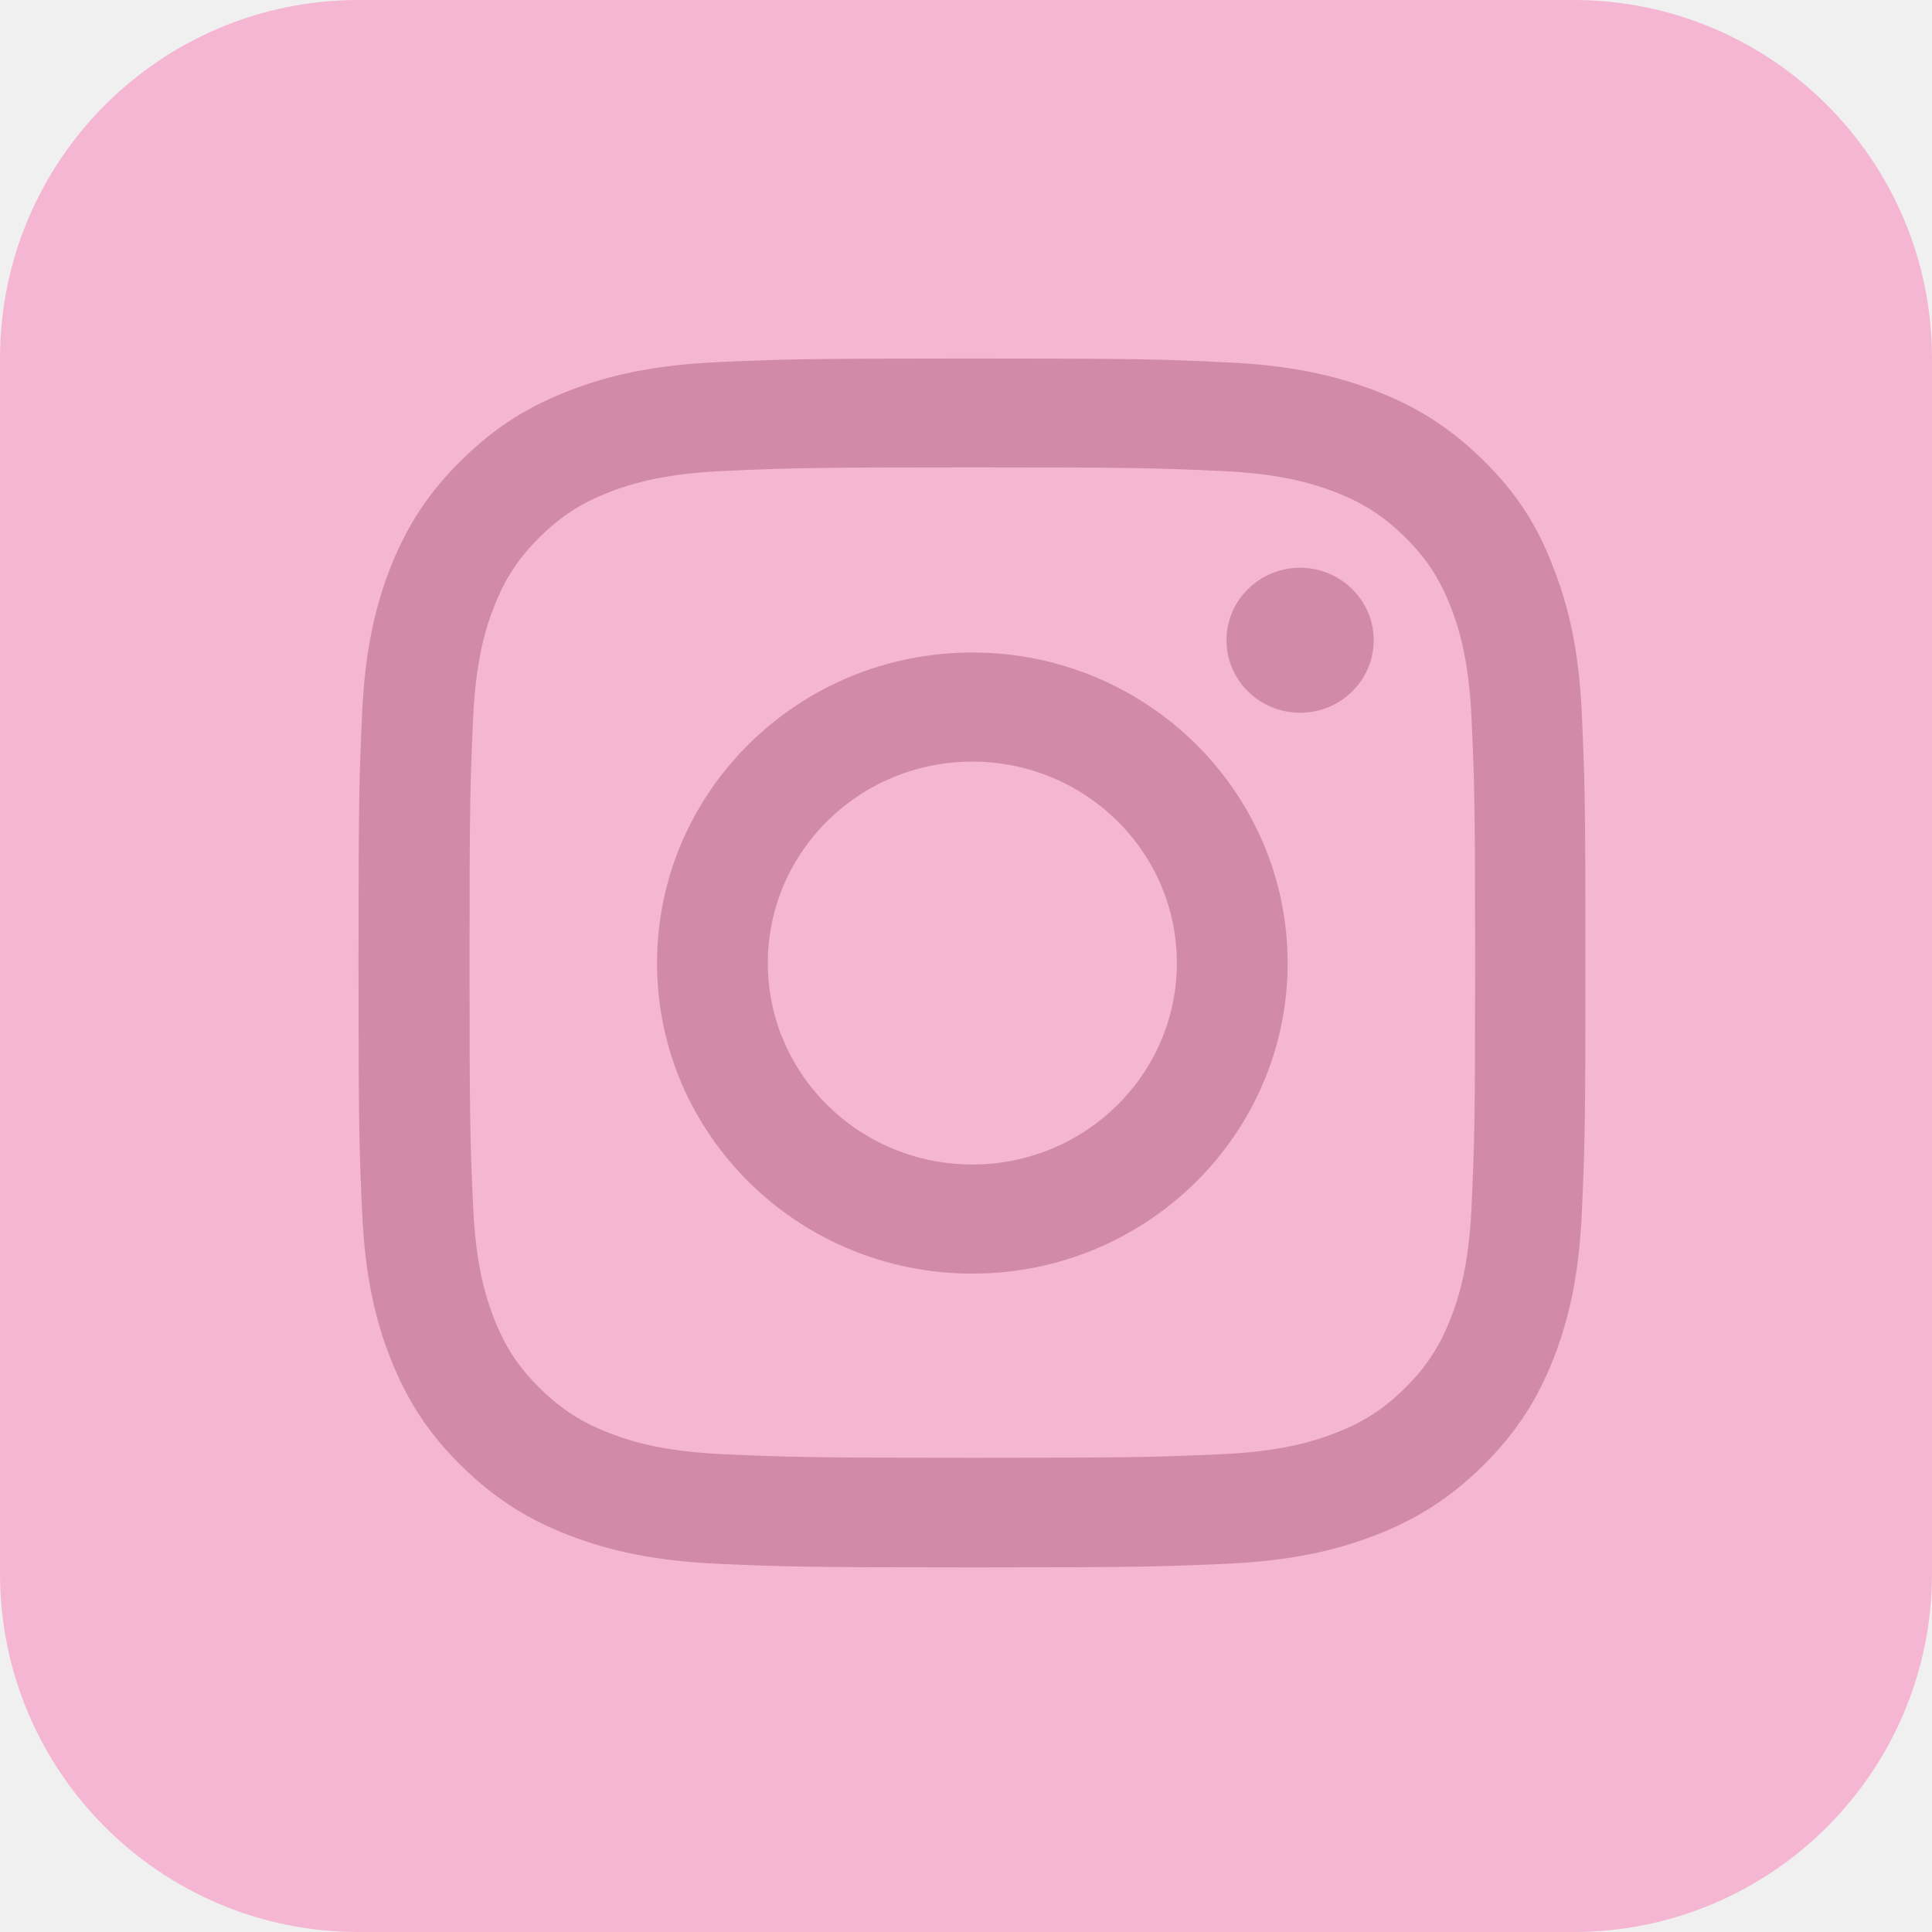
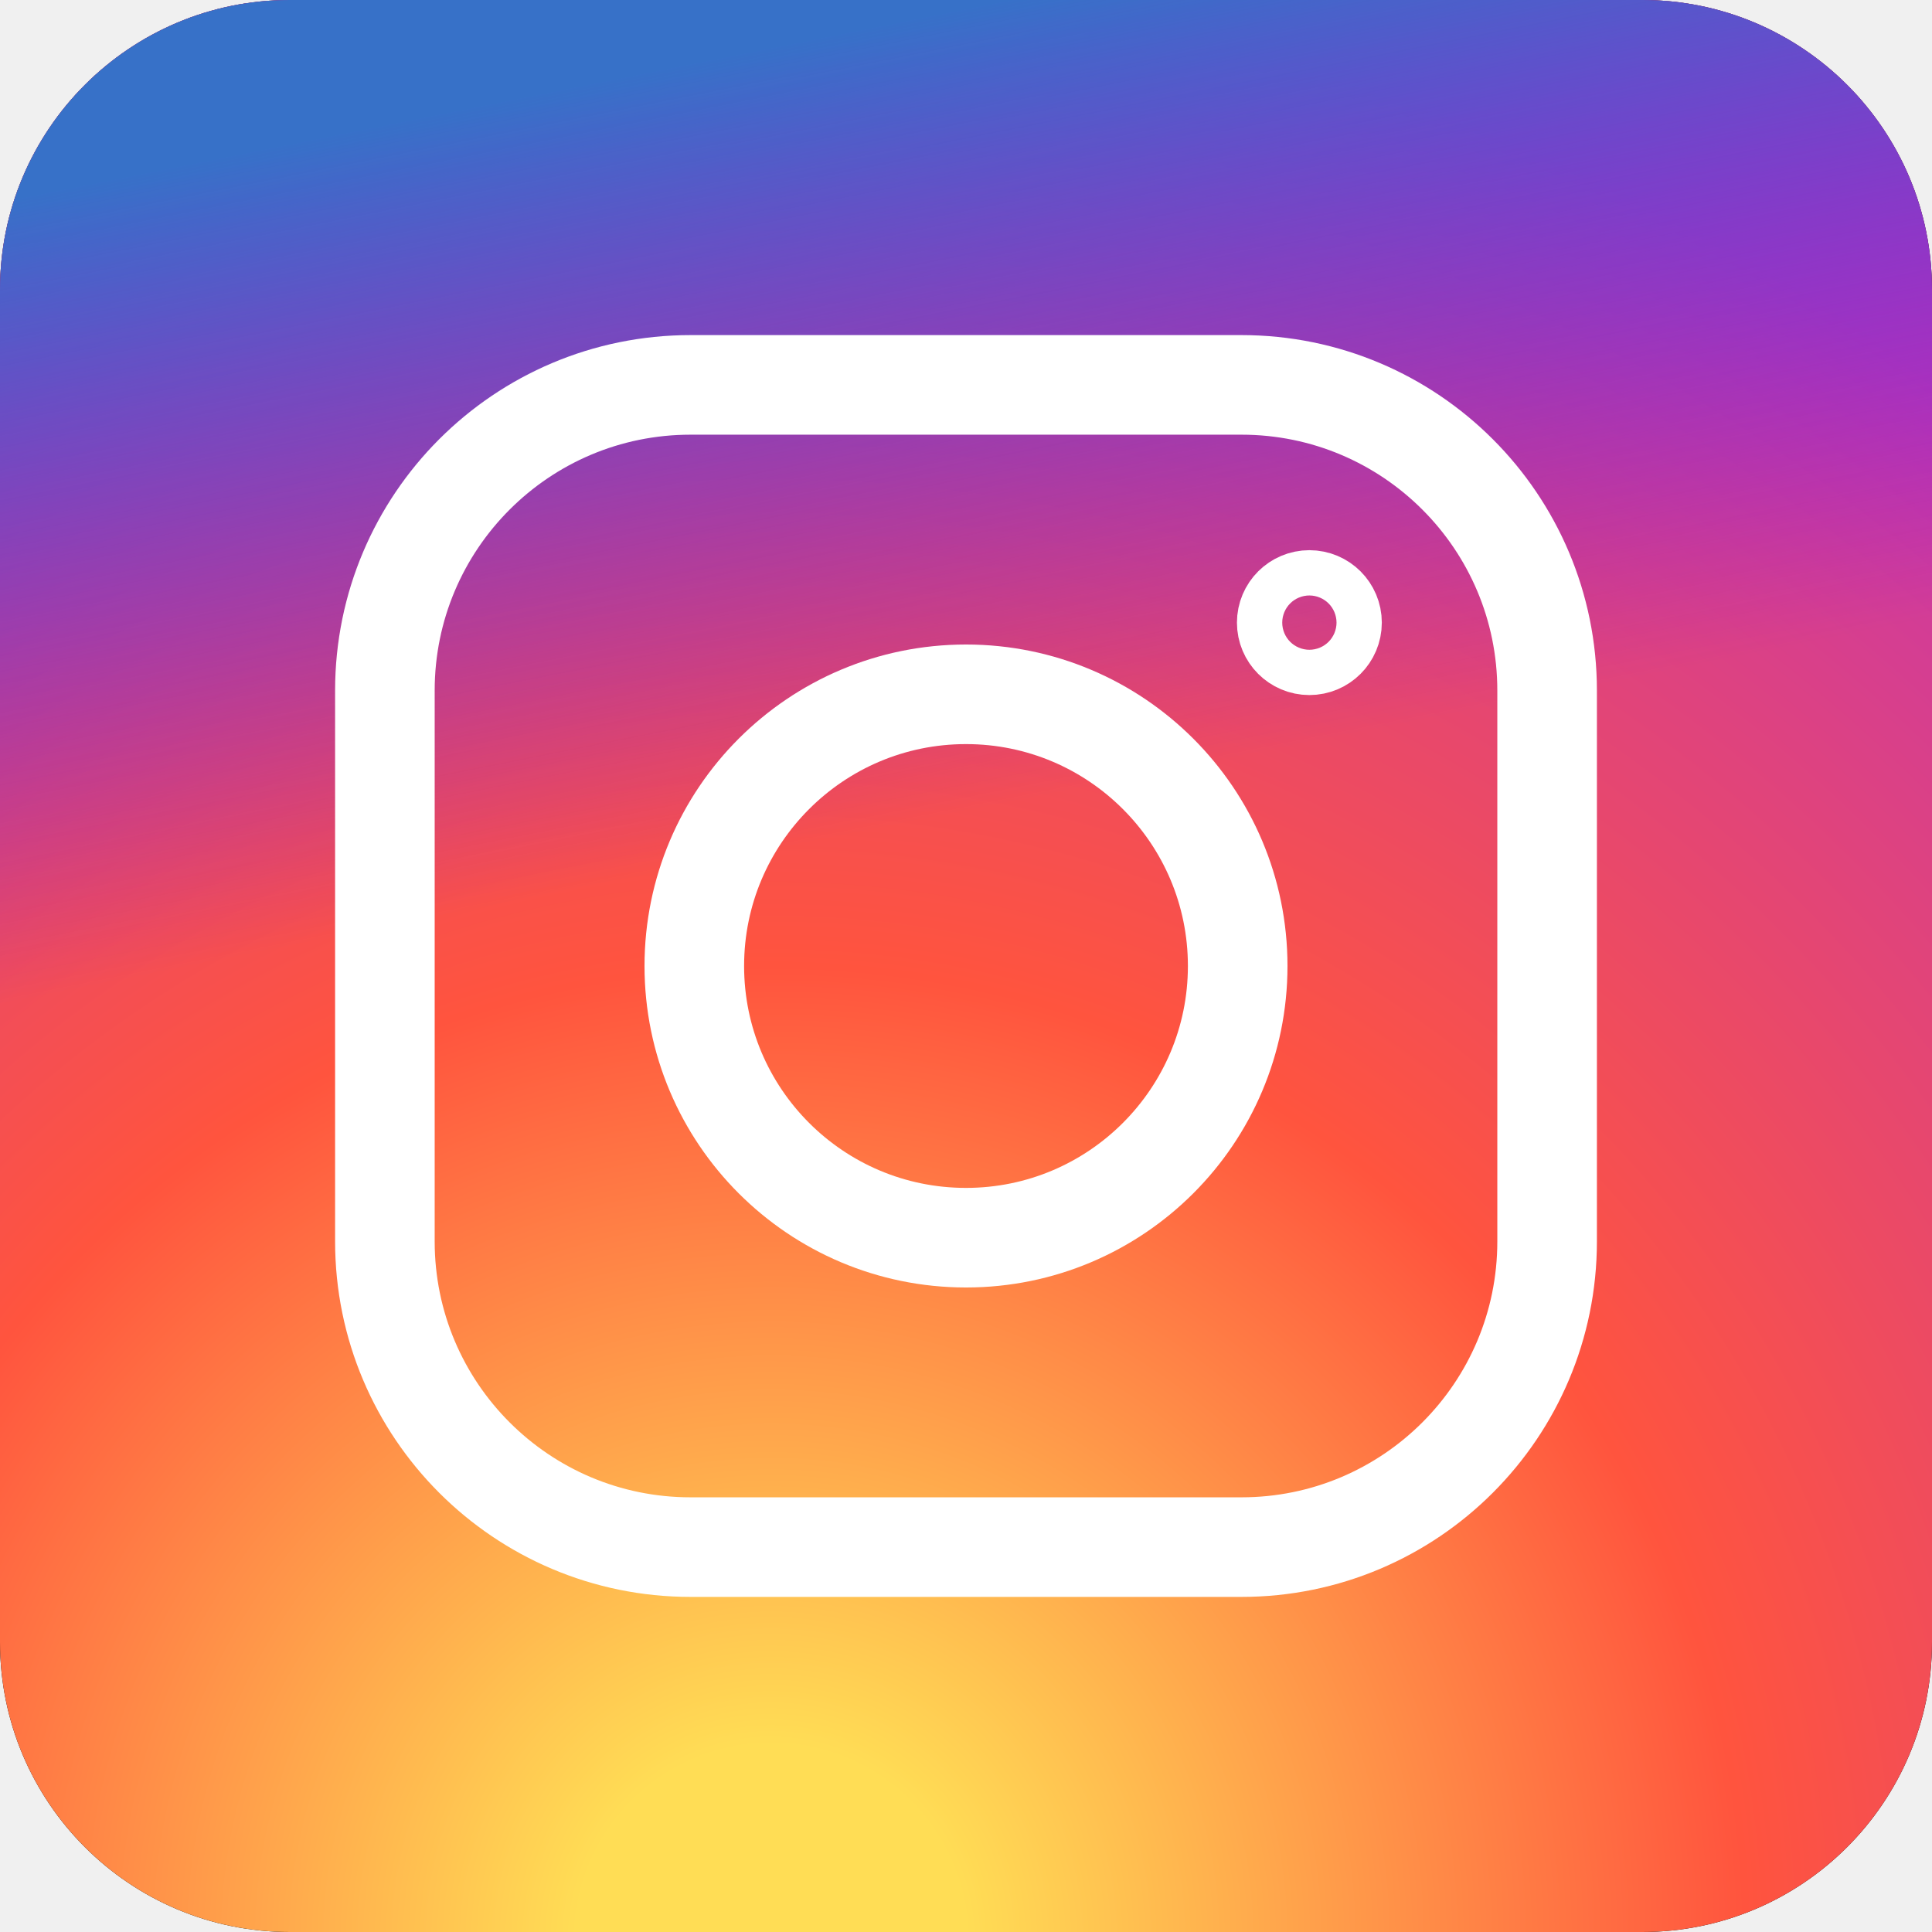
<svg xmlns="http://www.w3.org/2000/svg" width="97" height="97" viewBox="0 0 97 97" fill="none">
-   <rect width="97" height="97" rx="18" fill="#FF318D" fill-opacity="0.3" />
-   <path d="M48.818 23.466C57.052 23.466 58.027 23.501 61.266 23.644C64.275 23.774 65.9 24.272 66.984 24.687C68.416 25.233 69.452 25.896 70.523 26.952C71.607 28.019 72.269 29.027 72.822 30.438C73.244 31.505 73.749 33.117 73.882 36.069C74.026 39.271 74.062 40.231 74.062 48.329C74.062 56.439 74.026 57.399 73.882 60.589C73.749 63.553 73.244 65.153 72.822 66.221C72.269 67.631 71.594 68.651 70.523 69.706C69.44 70.773 68.416 71.425 66.984 71.971C65.9 72.386 64.263 72.884 61.266 73.014C58.015 73.156 57.04 73.192 48.818 73.192C40.584 73.192 39.609 73.156 36.37 73.014C33.361 72.884 31.736 72.386 30.652 71.971C29.22 71.425 28.184 70.761 27.113 69.706C26.029 68.639 25.367 67.631 24.814 66.221C24.392 65.153 23.887 63.541 23.754 60.589C23.61 57.387 23.574 56.427 23.574 48.329C23.574 40.219 23.61 39.259 23.754 36.069C23.887 33.105 24.392 31.505 24.814 30.438C25.367 29.027 26.042 28.007 27.113 26.952C28.196 25.885 29.22 25.233 30.652 24.687C31.736 24.272 33.373 23.774 36.37 23.644C39.609 23.501 40.584 23.466 48.818 23.466ZM48.818 18C40.451 18 39.404 18.036 36.118 18.178C32.843 18.32 30.592 18.842 28.642 19.589C26.607 20.371 24.886 21.403 23.177 23.098C21.455 24.782 20.408 26.477 19.613 28.469C18.855 30.402 18.325 32.607 18.181 35.832C18.036 39.081 18 40.112 18 48.353C18 56.593 18.036 57.624 18.181 60.861C18.325 64.086 18.855 66.303 19.613 68.224C20.408 70.228 21.455 71.924 23.177 73.607C24.886 75.291 26.607 76.334 28.63 77.105C30.592 77.852 32.831 78.373 36.106 78.516C39.392 78.658 40.439 78.694 48.806 78.694C57.173 78.694 58.22 78.658 61.506 78.516C64.781 78.373 67.032 77.852 68.982 77.105C71.005 76.334 72.726 75.291 74.436 73.607C76.145 71.924 77.204 70.228 77.987 68.236C78.745 66.303 79.275 64.098 79.419 60.873C79.564 57.636 79.6 56.605 79.6 48.364C79.6 40.124 79.564 39.093 79.419 35.856C79.275 32.631 78.745 30.414 77.987 28.493C77.228 26.477 76.181 24.782 74.46 23.098C72.75 21.415 71.029 20.371 69.006 19.601C67.044 18.854 64.805 18.332 61.531 18.19C58.232 18.036 57.185 18 48.818 18Z" fill="#D28AAA" />
-   <path d="M48.818 32.761C40.078 32.761 32.988 39.745 32.988 48.353C32.988 56.961 40.078 63.944 48.818 63.944C57.558 63.944 64.648 56.961 64.648 48.353C64.648 39.745 57.558 32.761 48.818 32.761ZM48.818 58.466C43.148 58.466 38.55 53.937 38.55 48.353C38.55 42.768 43.148 38.239 48.818 38.239C54.488 38.239 59.087 42.768 59.087 48.353C59.087 53.937 54.488 58.466 48.818 58.466Z" fill="#D28AAA" />
-   <path d="M68.97 32.145C68.97 34.16 67.309 35.785 65.275 35.785C63.228 35.785 61.579 34.148 61.579 32.145C61.579 30.129 63.24 28.505 65.275 28.505C67.309 28.505 68.97 30.141 68.97 32.145Z" fill="#D28AAA" />
+   <path d="M82.45 0H14.55C6.514 0 0 6.514 0 14.55V82.45C0 90.486 6.514 97 14.55 97H82.45C90.486 97 97 90.486 97 82.45V14.55C97 6.514 90.486 0 82.45 0Z" fill="black" />
+   <path d="M82.45 0H14.55C6.514 0 0 6.514 0 14.55V82.45C0 90.486 6.514 97 14.55 97H82.45C90.486 97 97 90.486 97 82.45V14.55C97 6.514 90.486 0 82.45 0Z" fill="url(#paint0_radial_1819_1292)" />
+   <path d="M82.45 0H14.55C6.514 0 0 6.514 0 14.55V82.45C0 90.486 6.514 97 14.55 97H82.45C90.486 97 97 90.486 97 82.45V14.55C97 6.514 90.486 0 82.45 0Z" fill="url(#paint1_linear_1819_1292)" />
+   <path d="M62.33 19.324H34.67C26.195 19.324 19.324 26.195 19.324 34.67V62.33C19.324 70.805 26.195 77.676 34.67 77.676H62.33C70.805 77.676 77.676 70.805 77.676 62.33V34.67C77.676 26.195 70.805 19.324 62.33 19.324Z" stroke="white" stroke-width="5" />
+   <path d="M48.5 62.141C56.033 62.141 62.141 56.033 62.141 48.5C62.141 40.967 56.033 34.859 48.5 34.859C40.967 34.859 34.859 40.967 34.859 48.5C34.859 56.033 40.967 62.141 48.5 62.141Z" stroke="white" stroke-width="5" />
+   <path d="M65.74 32.397C66.368 32.397 66.877 31.888 66.877 31.26C66.877 30.632 66.368 30.123 65.74 30.123C65.112 30.123 64.603 30.632 64.603 31.26C64.603 31.888 65.112 32.397 65.74 32.397Z" stroke="white" stroke-width="5" />
+   <defs>
+     <radialGradient id="paint0_radial_1819_1292" cx="0" cy="0" r="1" gradientUnits="userSpaceOnUse" gradientTransform="translate(38.8 97) scale(97)">
+       <stop offset="0.1" stop-color="#FFDD55" />
+       <stop offset="0.5" stop-color="#FF543E" />
+       <stop offset="1" stop-color="#C837AB" />
+     </radialGradient>
+     <linearGradient id="paint1_linear_1819_1292" x1="0" y1="0" x2="19.4" y2="97" gradientUnits="userSpaceOnUse">
+       <stop offset="0.1" stop-color="#3771C8" />
+       <stop offset="0.5" stop-color="#6600FF" stop-opacity="0" />
+     </linearGradient>
+   </defs>
</svg>
